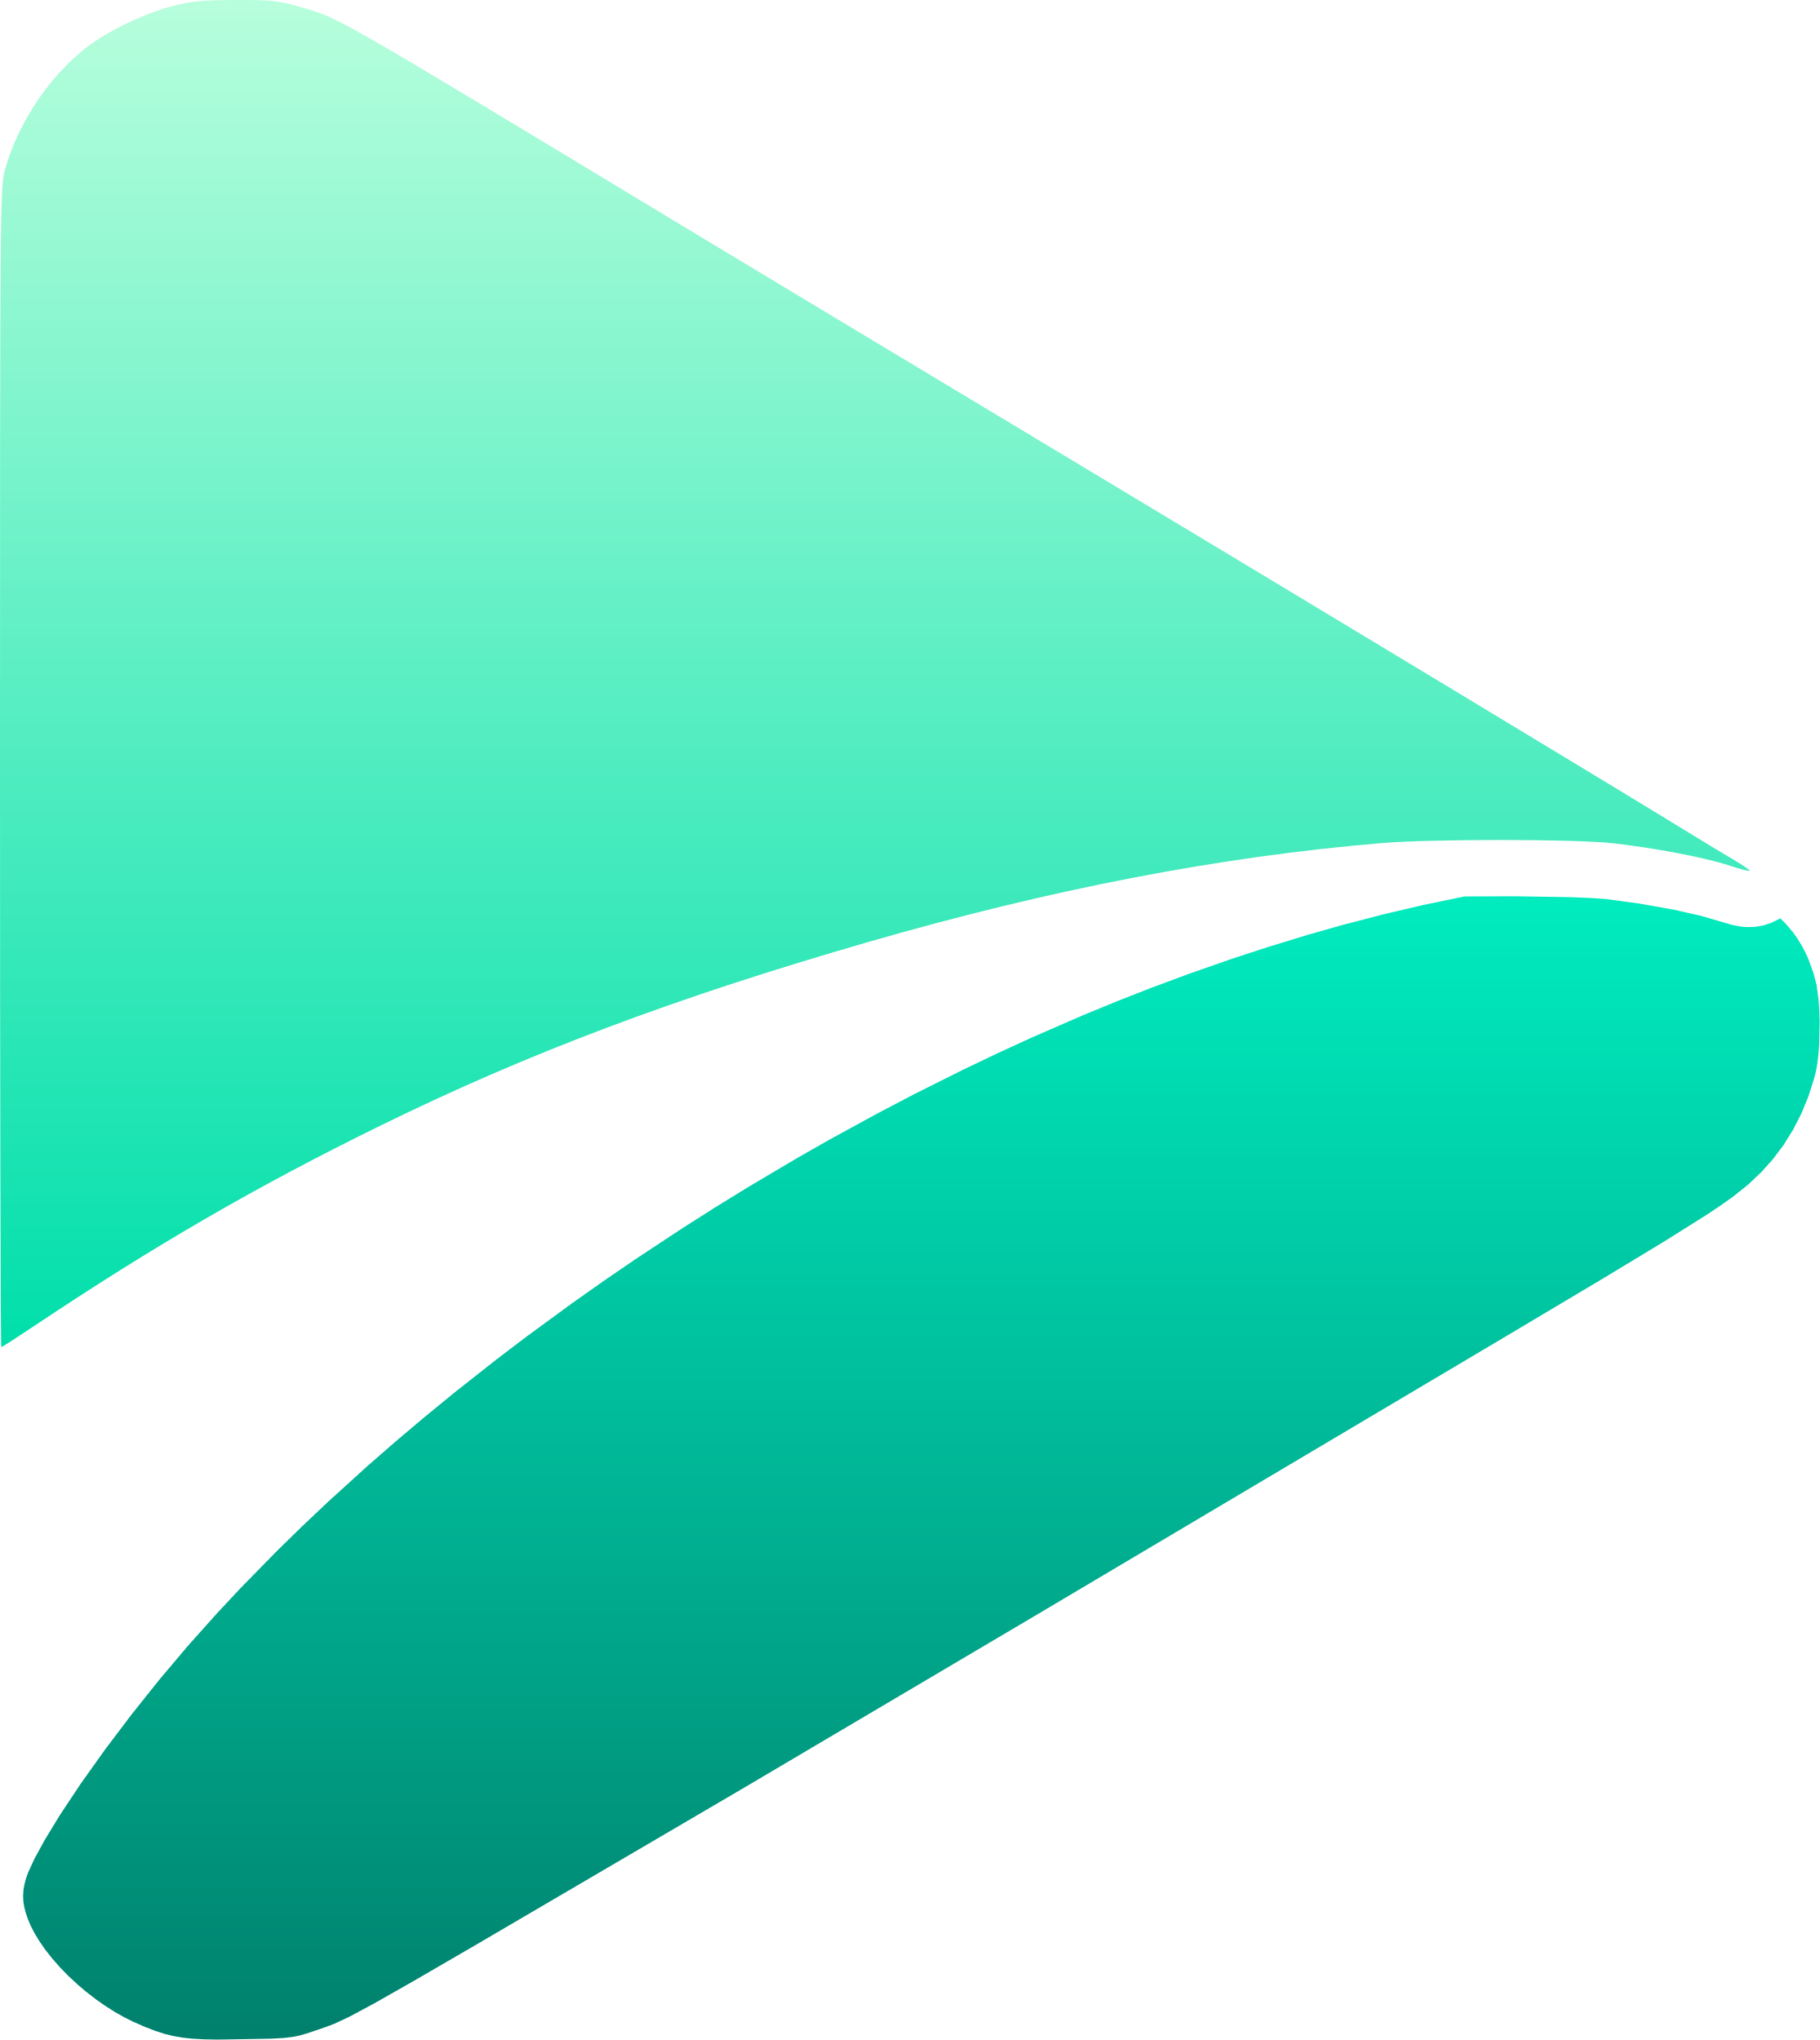
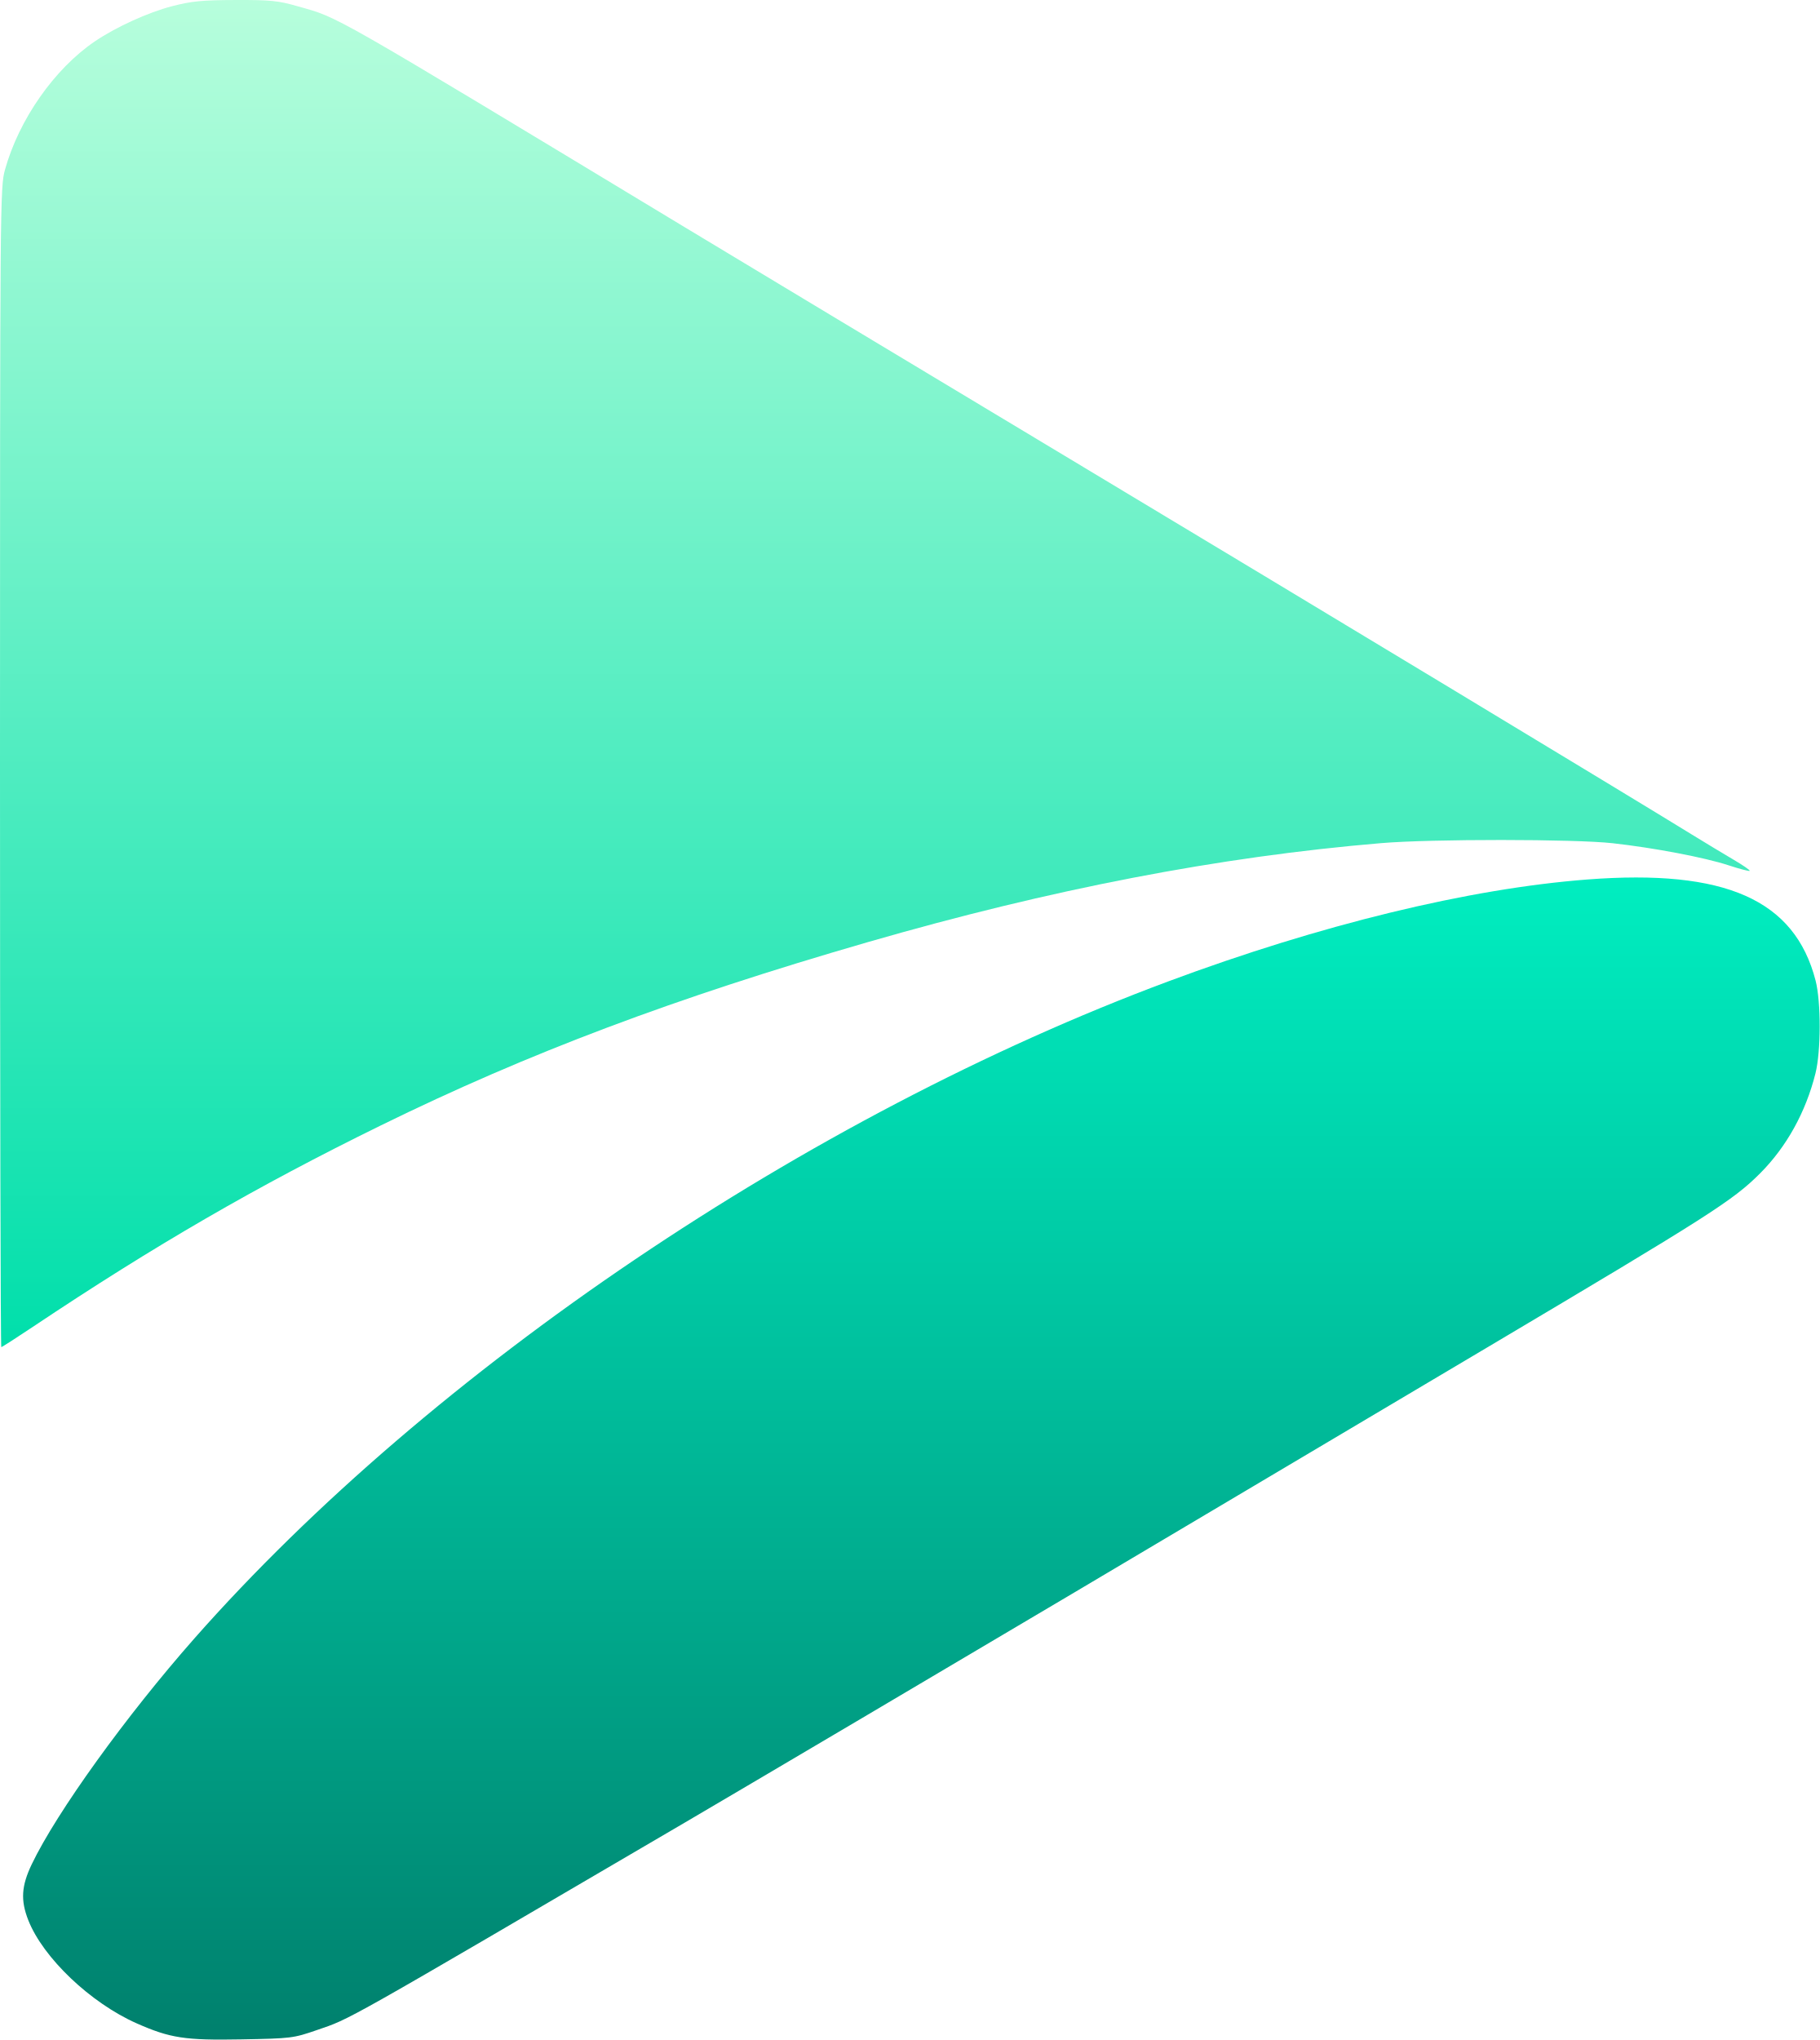
<svg xmlns="http://www.w3.org/2000/svg" viewBox="0 0 712 798" width="712" height="798" role="img">
  <defs>
    <linearGradient id="vm-std-od-sail" x1="356" y1="0" x2="356" y2="527" gradientUnits="userSpaceOnUse">
      <stop offset="0" stop-color="#B7FEDC" />
      <stop offset="1" stop-color="#00DFAB" />
    </linearGradient>
    <linearGradient id="vm-std-od-swoosh" x1="356" y1="343" x2="356" y2="798" gradientUnits="userSpaceOnUse">
      <stop offset="0" stop-color="#00EEC0" />
      <stop offset="1" stop-color="#00806D" />
    </linearGradient>
  </defs>
-   <path fill="url(#vm-std-od-swoosh)" d="M705.1 370.07L703.06 366.77 701.46 364.55 698.85 361.48 696.6 359.24 693.19 360.93 690.06 361.99 686.57 362.59 683.09 362.65 680.45 362.35 677.62 361.77 665.62 358.27 654.93 355.85 641.11 353.4 628.11 351.66 622.42 351.27 614.09 350.94 592.58 350.6 573.08 350.67 556.9 354 541.43 357.63 525.58 361.75 512.08 365.58 495.9 370.52 481.92 375.1 465.4 380.87 450.28 386.48 437.11 391.65 423.77 397.13 403.92 405.77 390.57 411.89 377.25 418.25 357.58 428.08 343.25 435.59 324.8 445.67 311.68 453.13 292.6 464.44 279.72 472.37 267.08 480.4 248.59 492.6 236.12 501.13 223.62 509.96 206.11 522.78 194.19 531.84 177.96 544.63 165.87 554.52 154.93 563.76 143.71 573.54 128.42 587.42 118.22 597.06 108.36 606.7 94.1 621.26 84.92 631.08 73.58 643.75 62.44 656.94 51.41 670.75 41.08 684.42 31.71 697.56 23.52 709.88 17.52 719.71 13.41 727.25 10.96 732.6 10.09 735.09 9.53 737.24 9.17 739.43 9.04 741.58 9.14 743.74 9.47 745.91 10.07 748.25 10.98 750.89 11.97 753.23 13.43 756.08 15.24 759.09 17.62 762.55 20.4 766.09 23.61 769.73 26.91 773.09 30.45 776.38 33.71 779.13 37.56 782.11 40.89 784.45 44.87 786.99 48.45 789.02 51.77 790.7 56.42 792.75 60.74 794.43 64.41 795.61 67.91 796.46 71.58 797.09 75.25 797.48 79.75 797.73 85.08 797.84 105.92 797.49 111.08 797.2 114.75 796.76 117.25 796.24 120.24 795.38 127.42 792.94 130.73 791.69 136.87 788.82 146.91 783.41 161.58 775.07 186.38 760.68 290.22 699.86 404.85 632.13 587.13 523.99 626.55 500.52 651.45 485.47 667.93 475.1 673.42 471.43 678.4 467.89 684.12 463.29 689.25 458.42 693.74 453.41 697.96 447.78 701.67 441.8 704.86 435.56 707.59 428.92 709.82 421.94 710.55 419.08 711.06 416.25 711.49 412.76 711.81 408.59 712 399.58 711.86 395.25 711.58 391.08 710.82 385.4 709.61 380.74 707.62 375.24 706.42 372.58Z" />
+   <path fill="url(#vm-std-od-swoosh)" d="M621.127 344.035C574.725 347.594 516.636 361.721 456.947 383.964C315.945 436.508 168.871 535.733 76.03 640.955C49.361 671.18 22.161 708.937 12.435 729.231C8.355 737.745 8.006 743.36 11.076 751.147C16.874 765.859 35.426 783.504 53.496 791.495C66.537 797.263 72.408 798.163 94.348 797.758C114.048 797.395 114.713 797.313 124 794.116C137.492 789.47 131.932 792.604 268 712.931C288.839 700.729 378.66 647.677 419.5 623.45C518.526 564.705 543.931 549.632 583 526.445C668.961 475.429 678.118 469.584 688.712 458.969C699.044 448.618 706.567 435.035 710.357 419.891C712.534 411.193 712.565 391.933 710.415 383.599C702.249 351.946 675.061 339.899 621.127 344.035Z" />
  <path fill="url(#vm-std-od-sail)" d="M67.303 2.431C57.949 4.848 45.301 10.616 37.06 16.222C21.256 26.974 7.397 46.788 1.939 66.435C0.047 73.247 0 78.856 0 300.185C0 424.908 0.226 526.955 0.503 526.955C0.78 526.955 6.292 523.421 12.753 519.101C60.563 487.137 100.468 464.042 149 440.247C206.885 411.867 263.979 390.381 339.5 368.556C411.252 347.821 477.057 335.135 540.5 329.807C560.115 328.159 616.001 328.184 631 329.847C647.103 331.632 667.078 335.437 676.359 338.487C680.681 339.908 684.404 340.884 684.633 340.656C684.861 340.428 681.999 338.453 678.274 336.268C674.548 334.083 667.225 329.664 662 326.449C635.068 309.878 517.781 239.069 418.5 179.443C356.9 142.448 289.175 101.715 268 88.925C126.471 3.439 133.059 7.201 116.638 2.495C108.794 0.247 105.981 -0.039 92.138 0.004C79.027 0.045 75.014 0.437 67.303 2.431Z" />
</svg>
